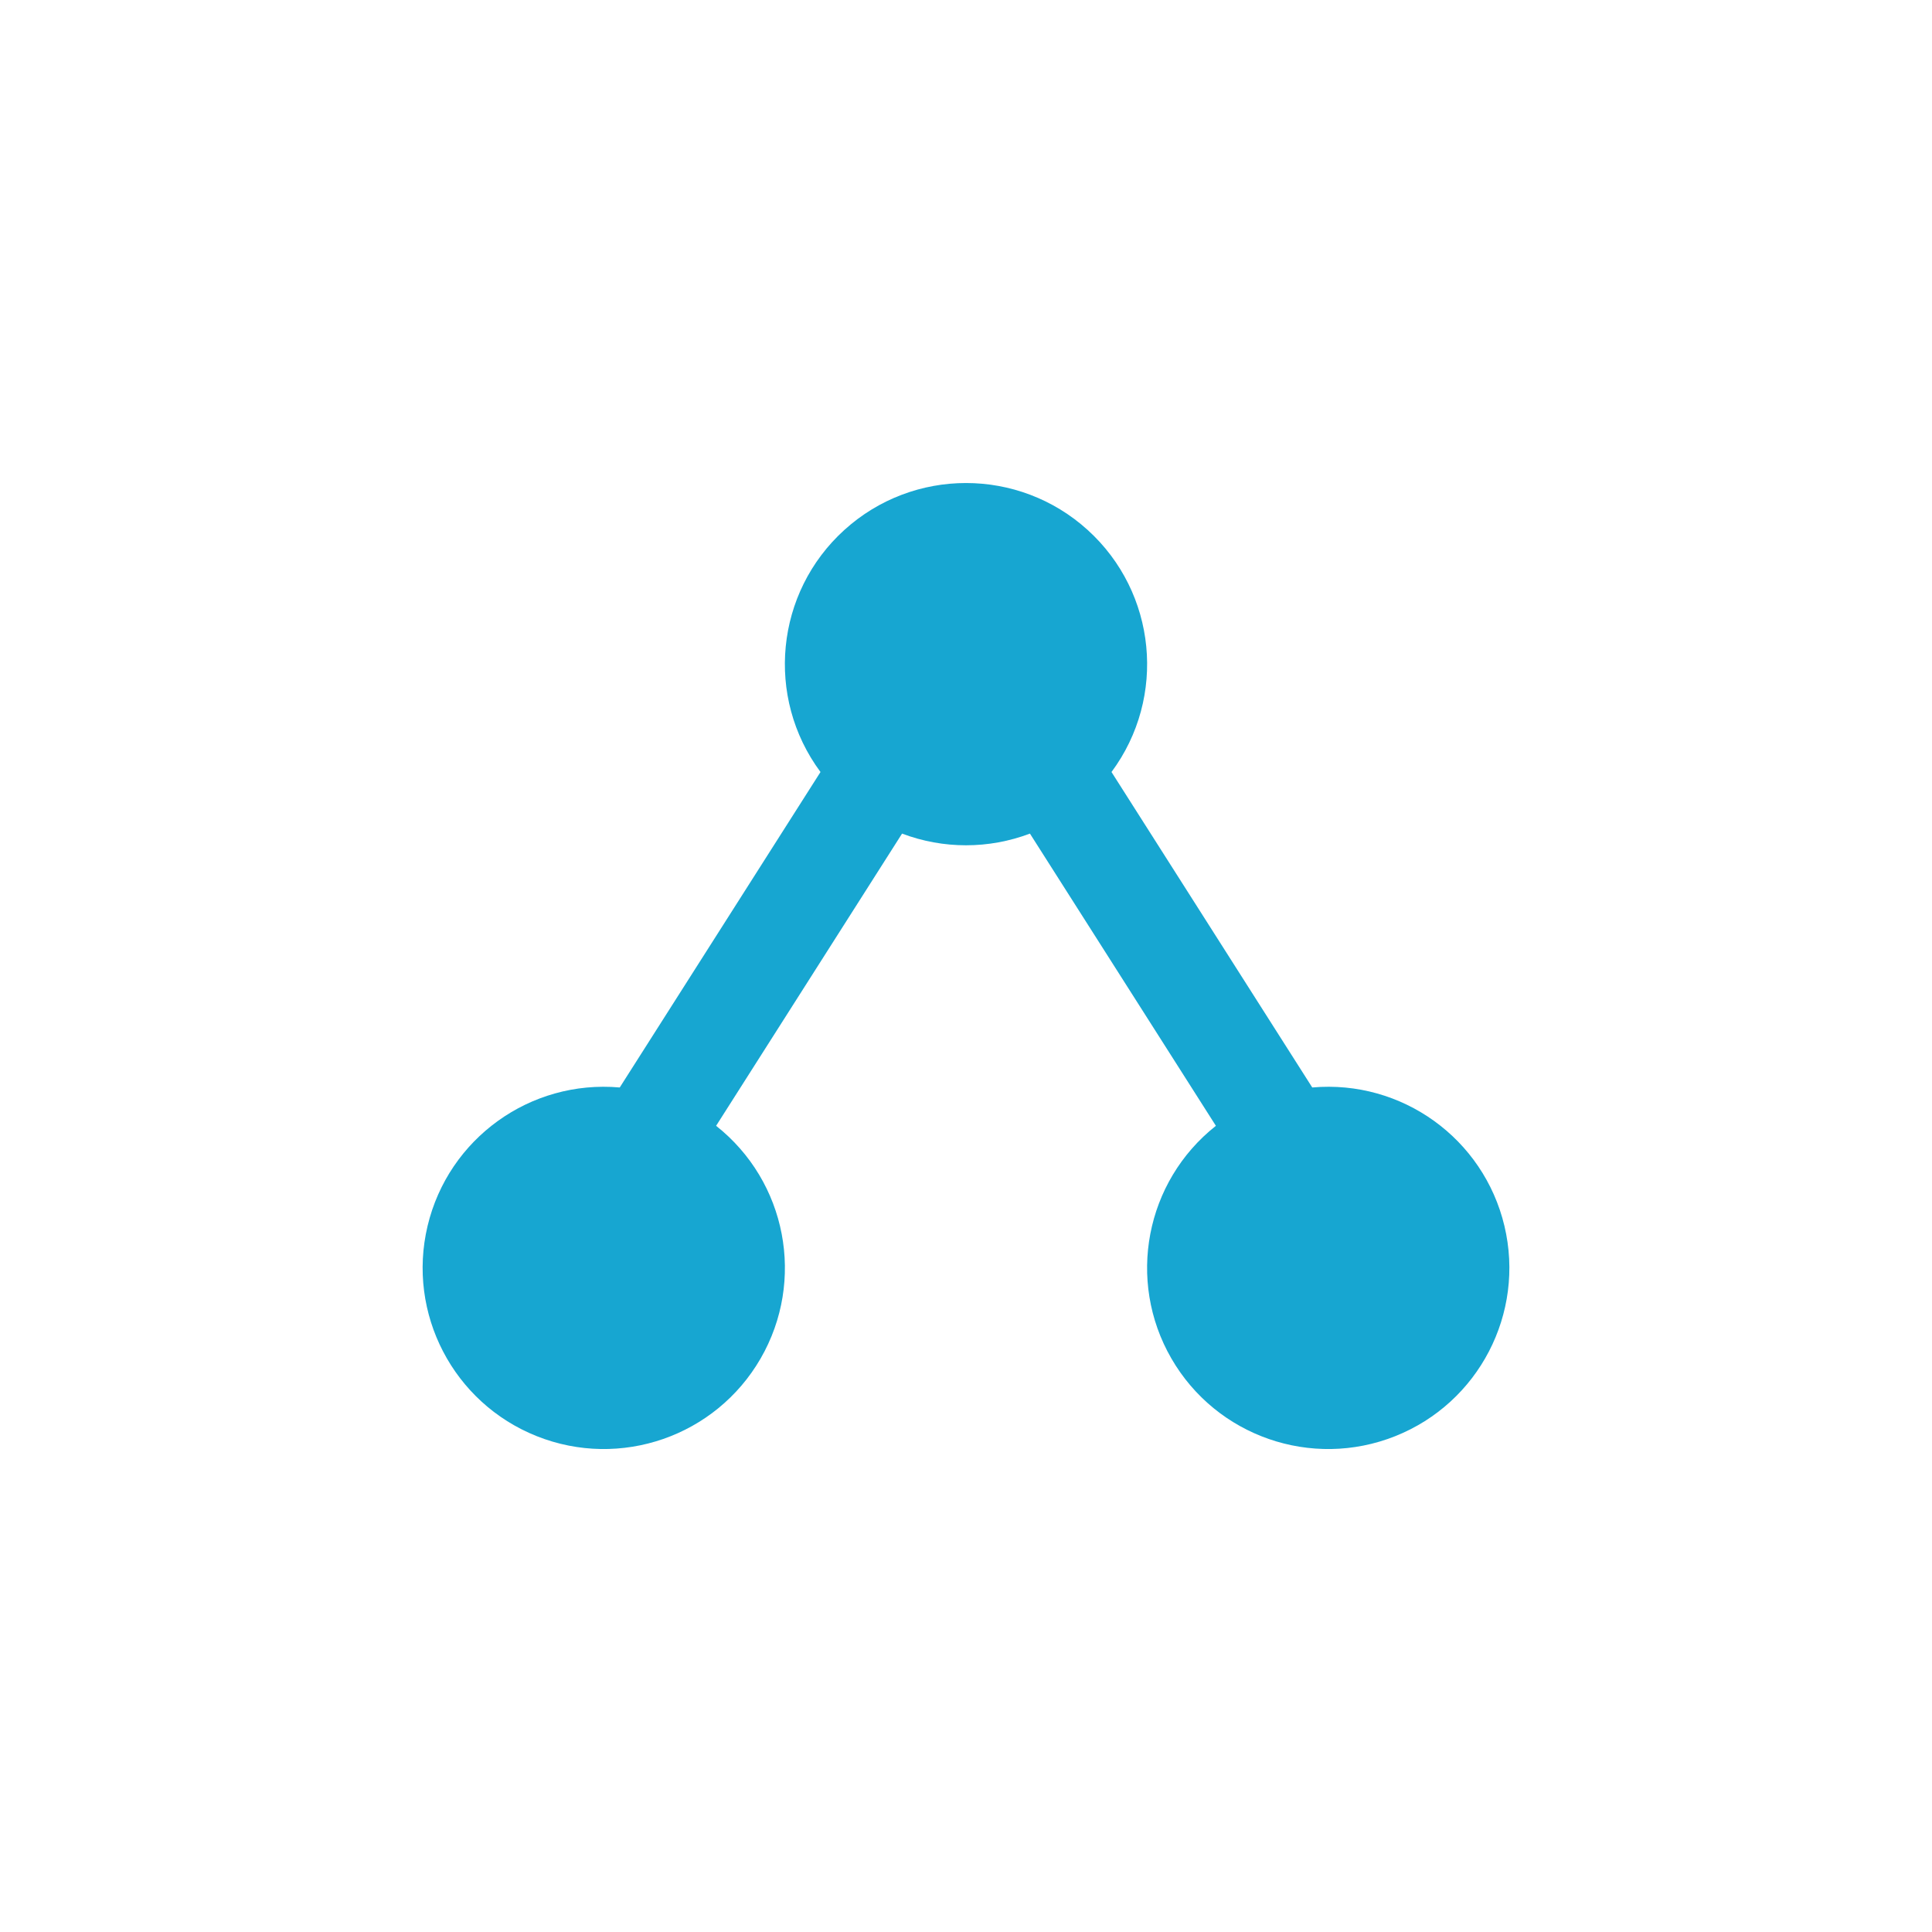
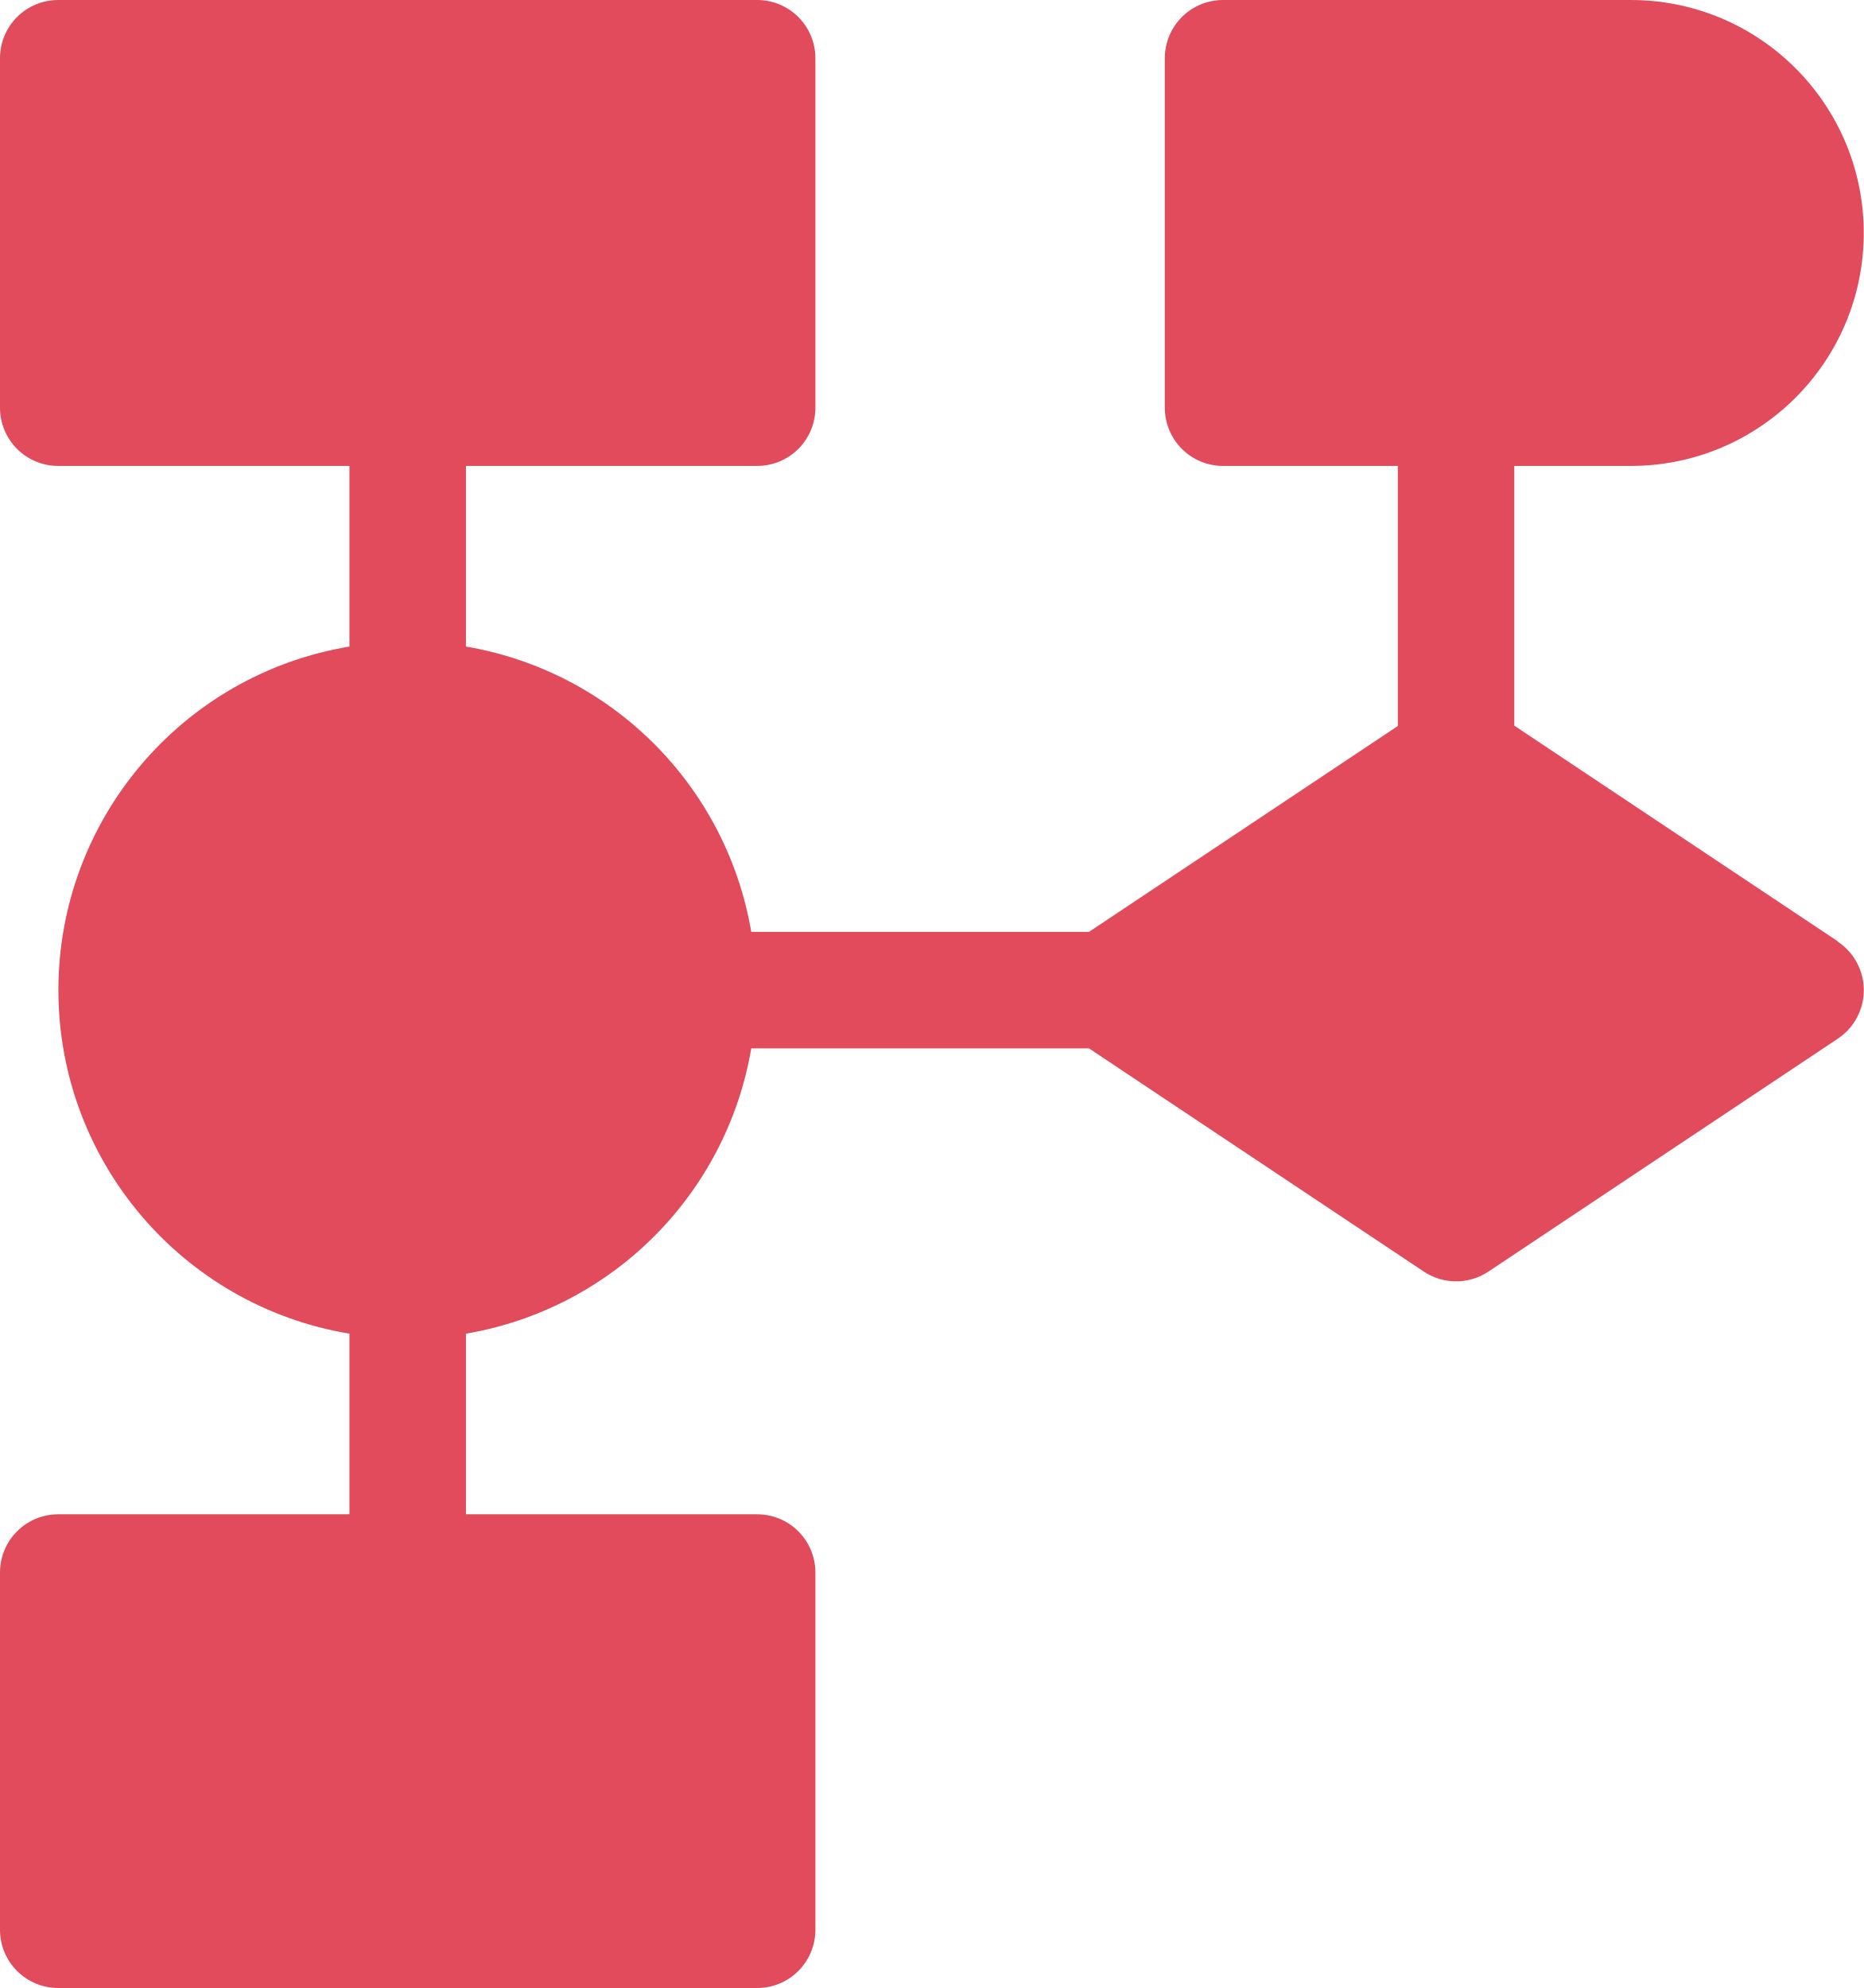
- <svg xmlns="http://www.w3.org/2000/svg" width="32" height="32" viewBox="0 0 32 32">
-   <g fill="none" fill-rule="evenodd">
-     <path fill="#17A6D1" d="M21.735 18.012a3 3 0 1 1-1.596.635l-3.08-4.84a2.993 2.993 0 0 1-2.118 0l-3.08 4.84a3 3 0 1 1-1.596-.635l3.325-5.225a3 3 0 1 1 4.82 0l3.325 5.225z" />
+ <svg xmlns="http://www.w3.org/2000/svg" width="29.5" height="31.467" viewBox="0 0 29.5 31.467">
+   <g id="flow" transform="translate(-16)">
+     <g id="그룹_2604" data-name="그룹 2604" transform="translate(16)">
+       <path id="패스_4349" data-name="패스 4349" d="M45.089,14.9l-5.121-3.414V7.375h1.844a3.687,3.687,0,1,0,0-7.375H35.359a.921.921,0,0,0-.922.922V6.453a.921.921,0,0,0,.922.922h2.766v4.116L33.237,14.75H27.891a5.521,5.521,0,0,0-4.516-4.516V7.375h4.609a.921.921,0,0,0,.922-.922V.922A.921.921,0,0,0,27.984,0H16.922A.921.921,0,0,0,16,.922V6.453a.921.921,0,0,0,.922.922h4.609v2.859a5.513,5.513,0,0,0,0,10.876v2.859H16.922a.921.921,0,0,0-.922.922v5.654a.921.921,0,0,0,.922.922H27.984a.921.921,0,0,0,.922-.922V24.891a.921.921,0,0,0-.922-.922H23.375V21.11a5.521,5.521,0,0,0,4.516-4.516h5.345l5.3,3.533a.922.922,0,0,0,1.023,0l5.531-3.687a.922.922,0,0,0,0-1.534Z" transform="translate(-16)" fill="#e14b5b" />
+     </g>
  </g>
</svg>
